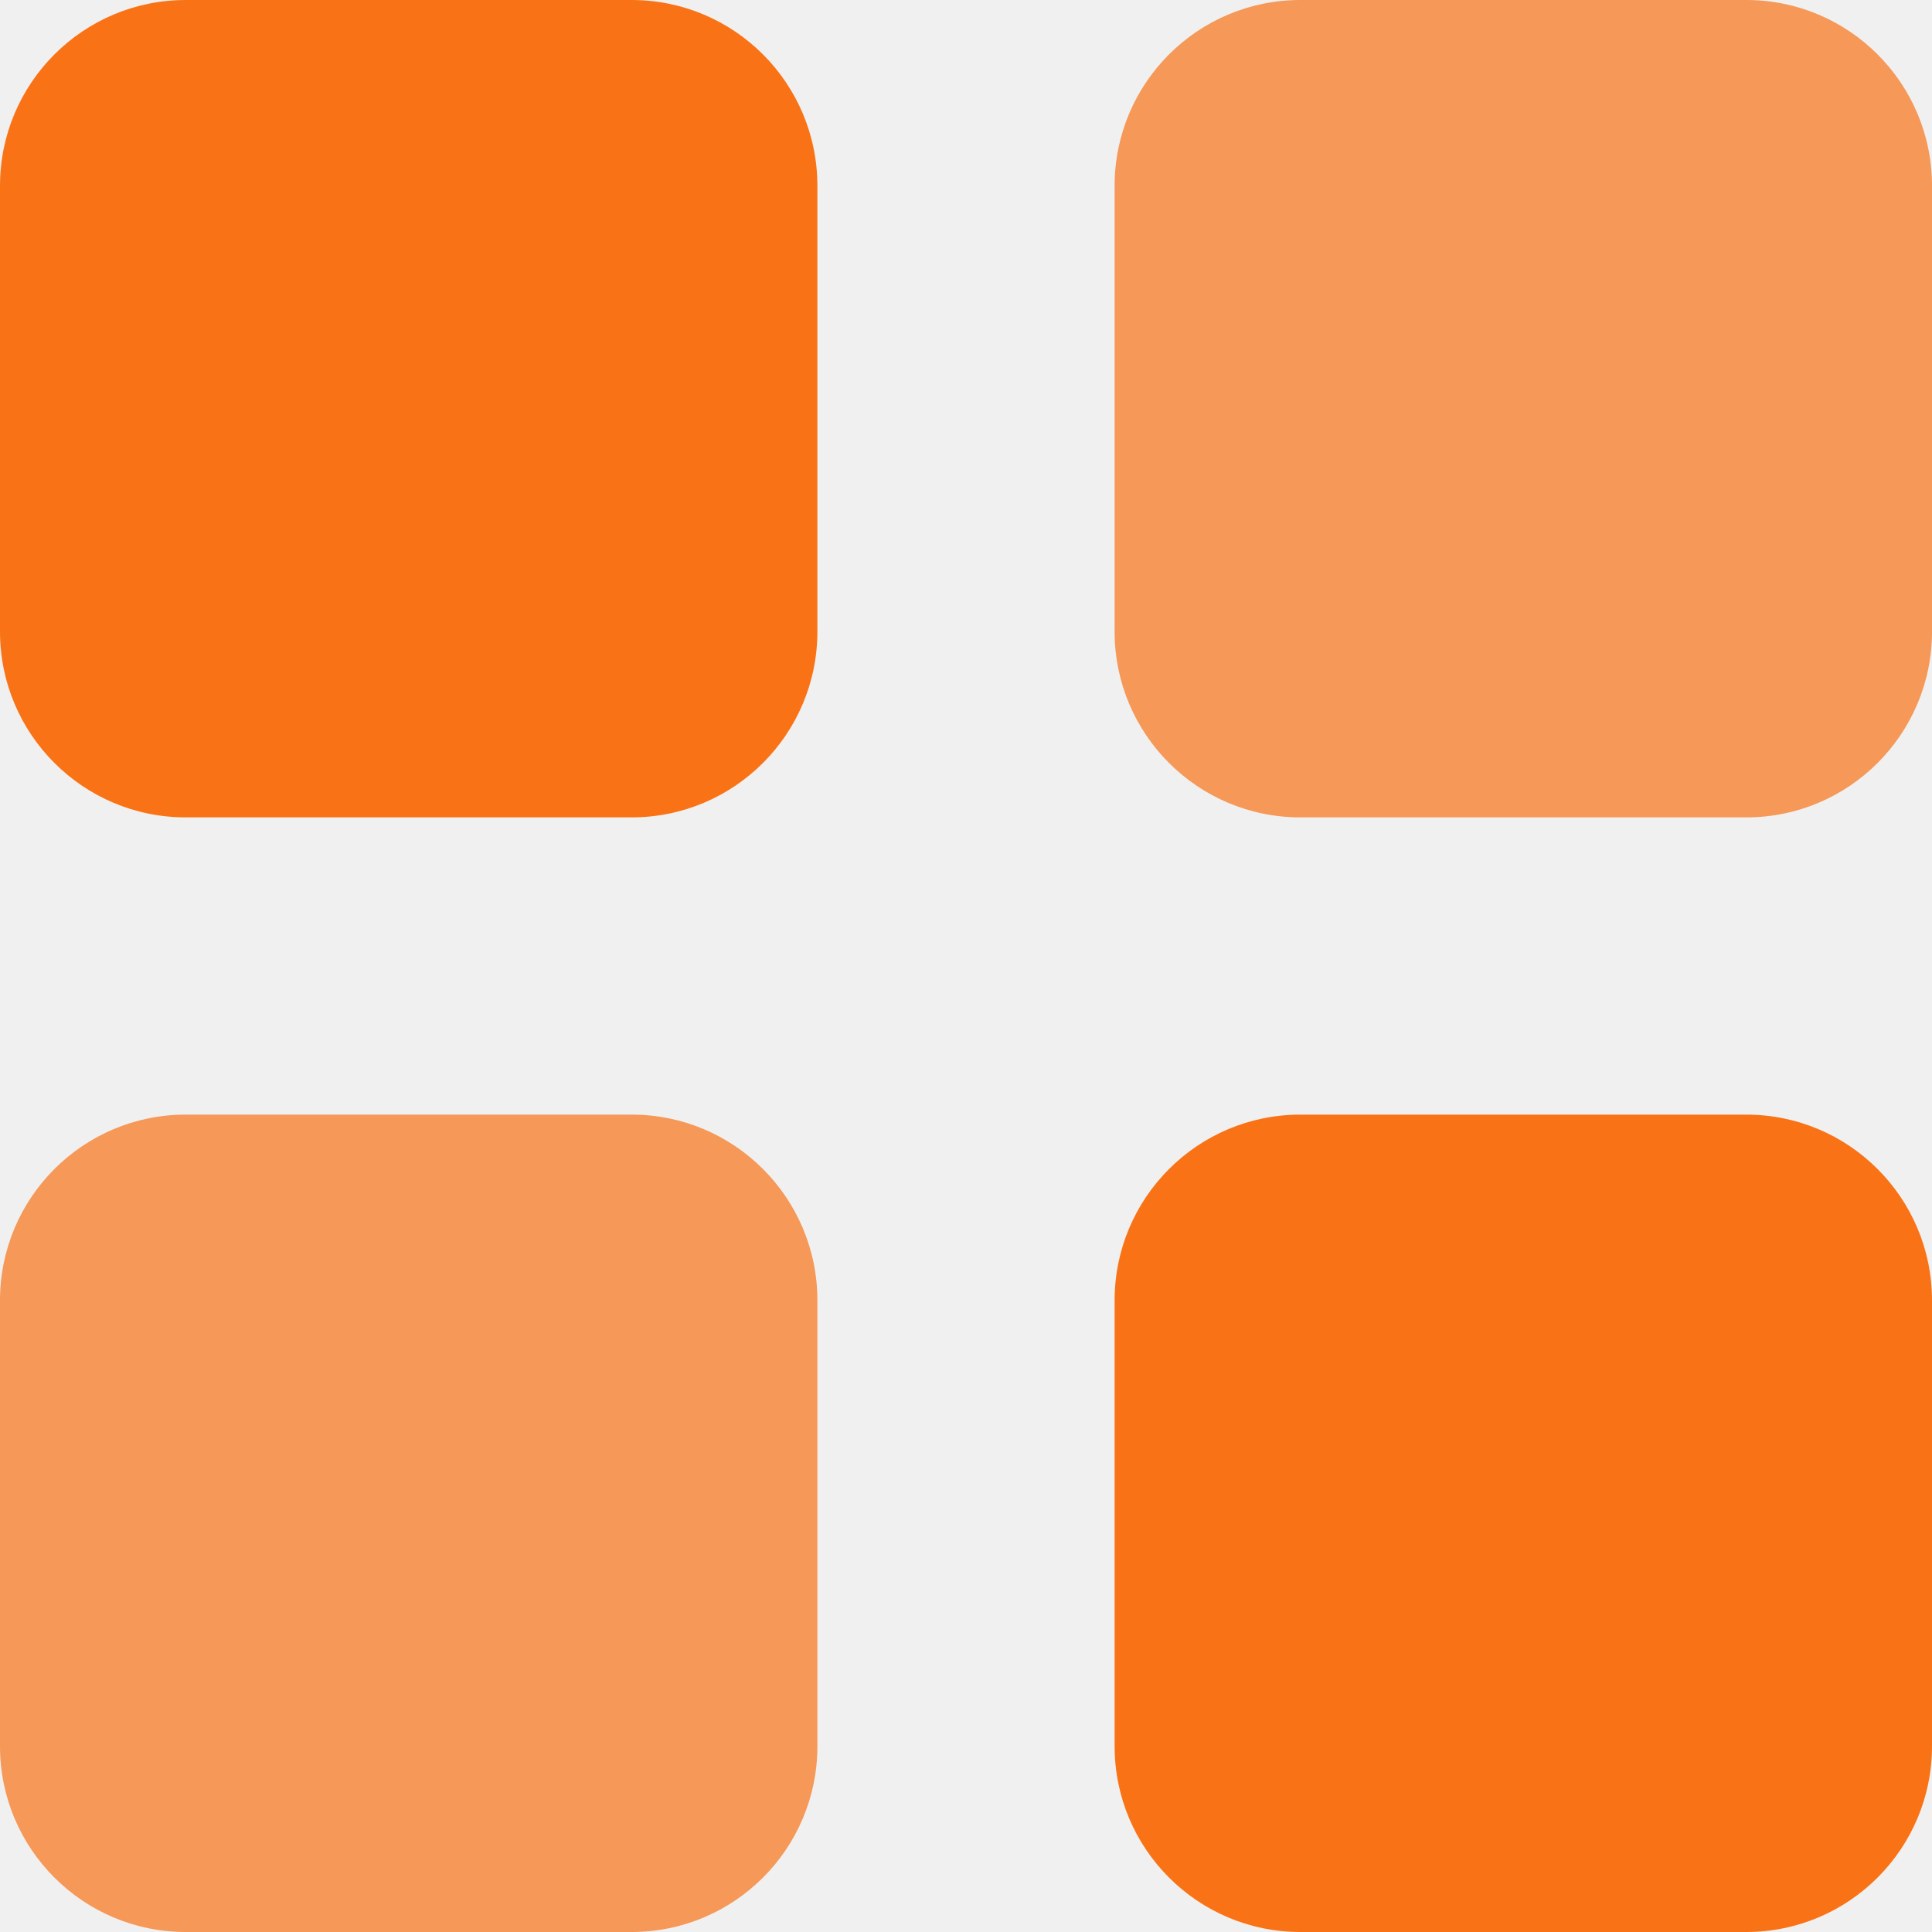
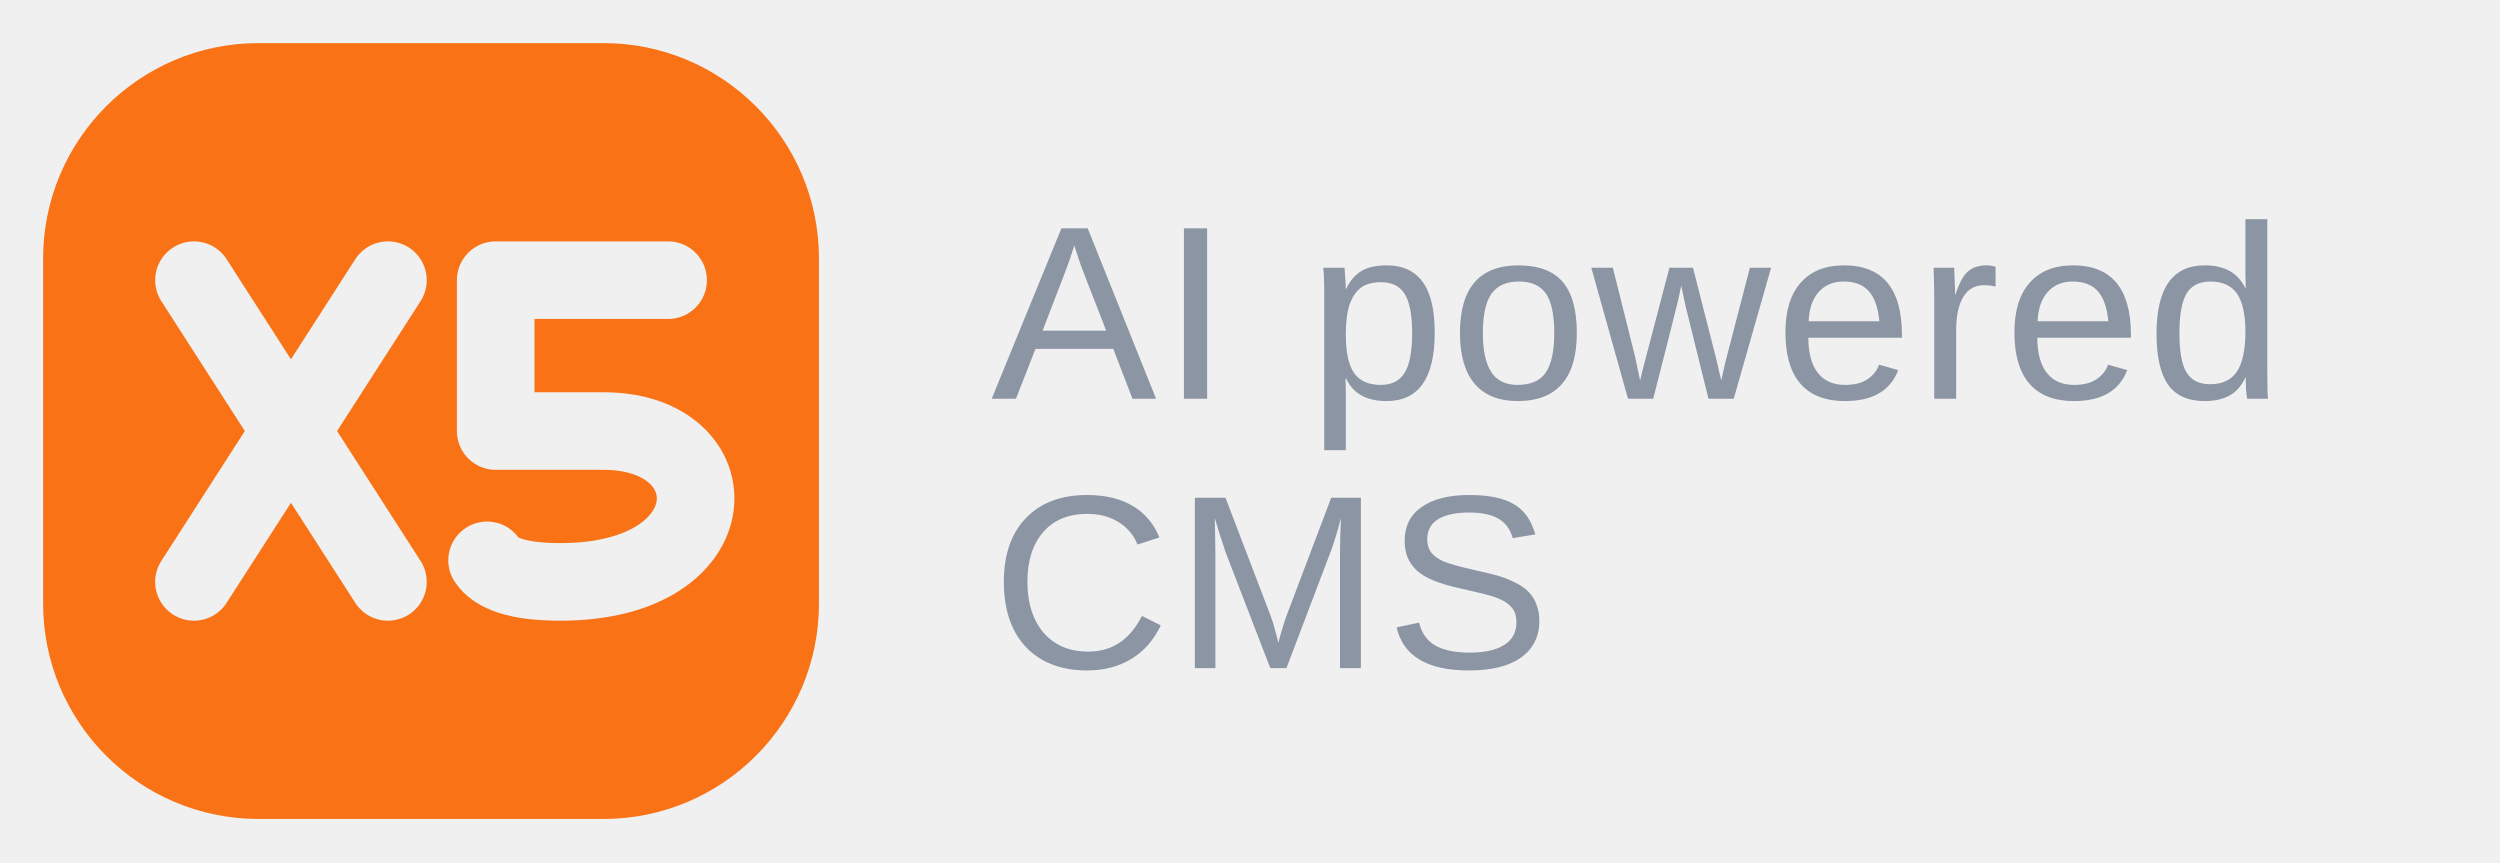
- <svg xmlns="http://www.w3.org/2000/svg" viewBox="0 0 26 26" fill="none">
-   <g fill="#f97316">
-     <rect x="0" y="0" width="11" height="11" rx="2.5" />
-     <rect x="15" y="0" width="11" height="11" rx="2.5" fill-opacity="0.7" />
-     <rect x="0" y="15" width="11" height="11" rx="2.5" fill-opacity="0.7" />
-     <rect x="15" y="15" width="11" height="11" rx="2.5" />
-   </g>
+ <svg xmlns="http://www.w3.org/2000/svg" viewBox="0 0 116 40" fill="none">
+   <defs>
+     <mask id="x5cut">
+       <rect x="0" y="0" width="40" height="40" fill="#fff" />
+       <g stroke="#000" stroke-width="3.6" stroke-linecap="round" stroke-linejoin="round" fill="none">
+         <path d="M9 13 L18 27 M9 27 L18 13" />
+         <path d="M23 13 H31 M23 13 V20 H28 C34 20 34 27 26 27 C24 27 23 26.6 22.6 26" />
+       </g>
+     </mask>
+   </defs>
+   <rect x="2" y="2" width="36" height="36" rx="10" fill="#f97316" mask="url(#x5cut)" />
+   <text x="46" y="18.5" font-family="'Segoe UI', system-ui, -apple-system, Arial, sans-serif" font-size="11.5" font-weight="500" letter-spacing="0.2" fill="#8b95a3">AI powered</text>
+   <text x="46" y="31" font-family="'Segoe UI', system-ui, -apple-system, Arial, sans-serif" font-size="11.5" font-weight="500" letter-spacing="0.2" fill="#8b95a3">CMS</text>
</svg>
